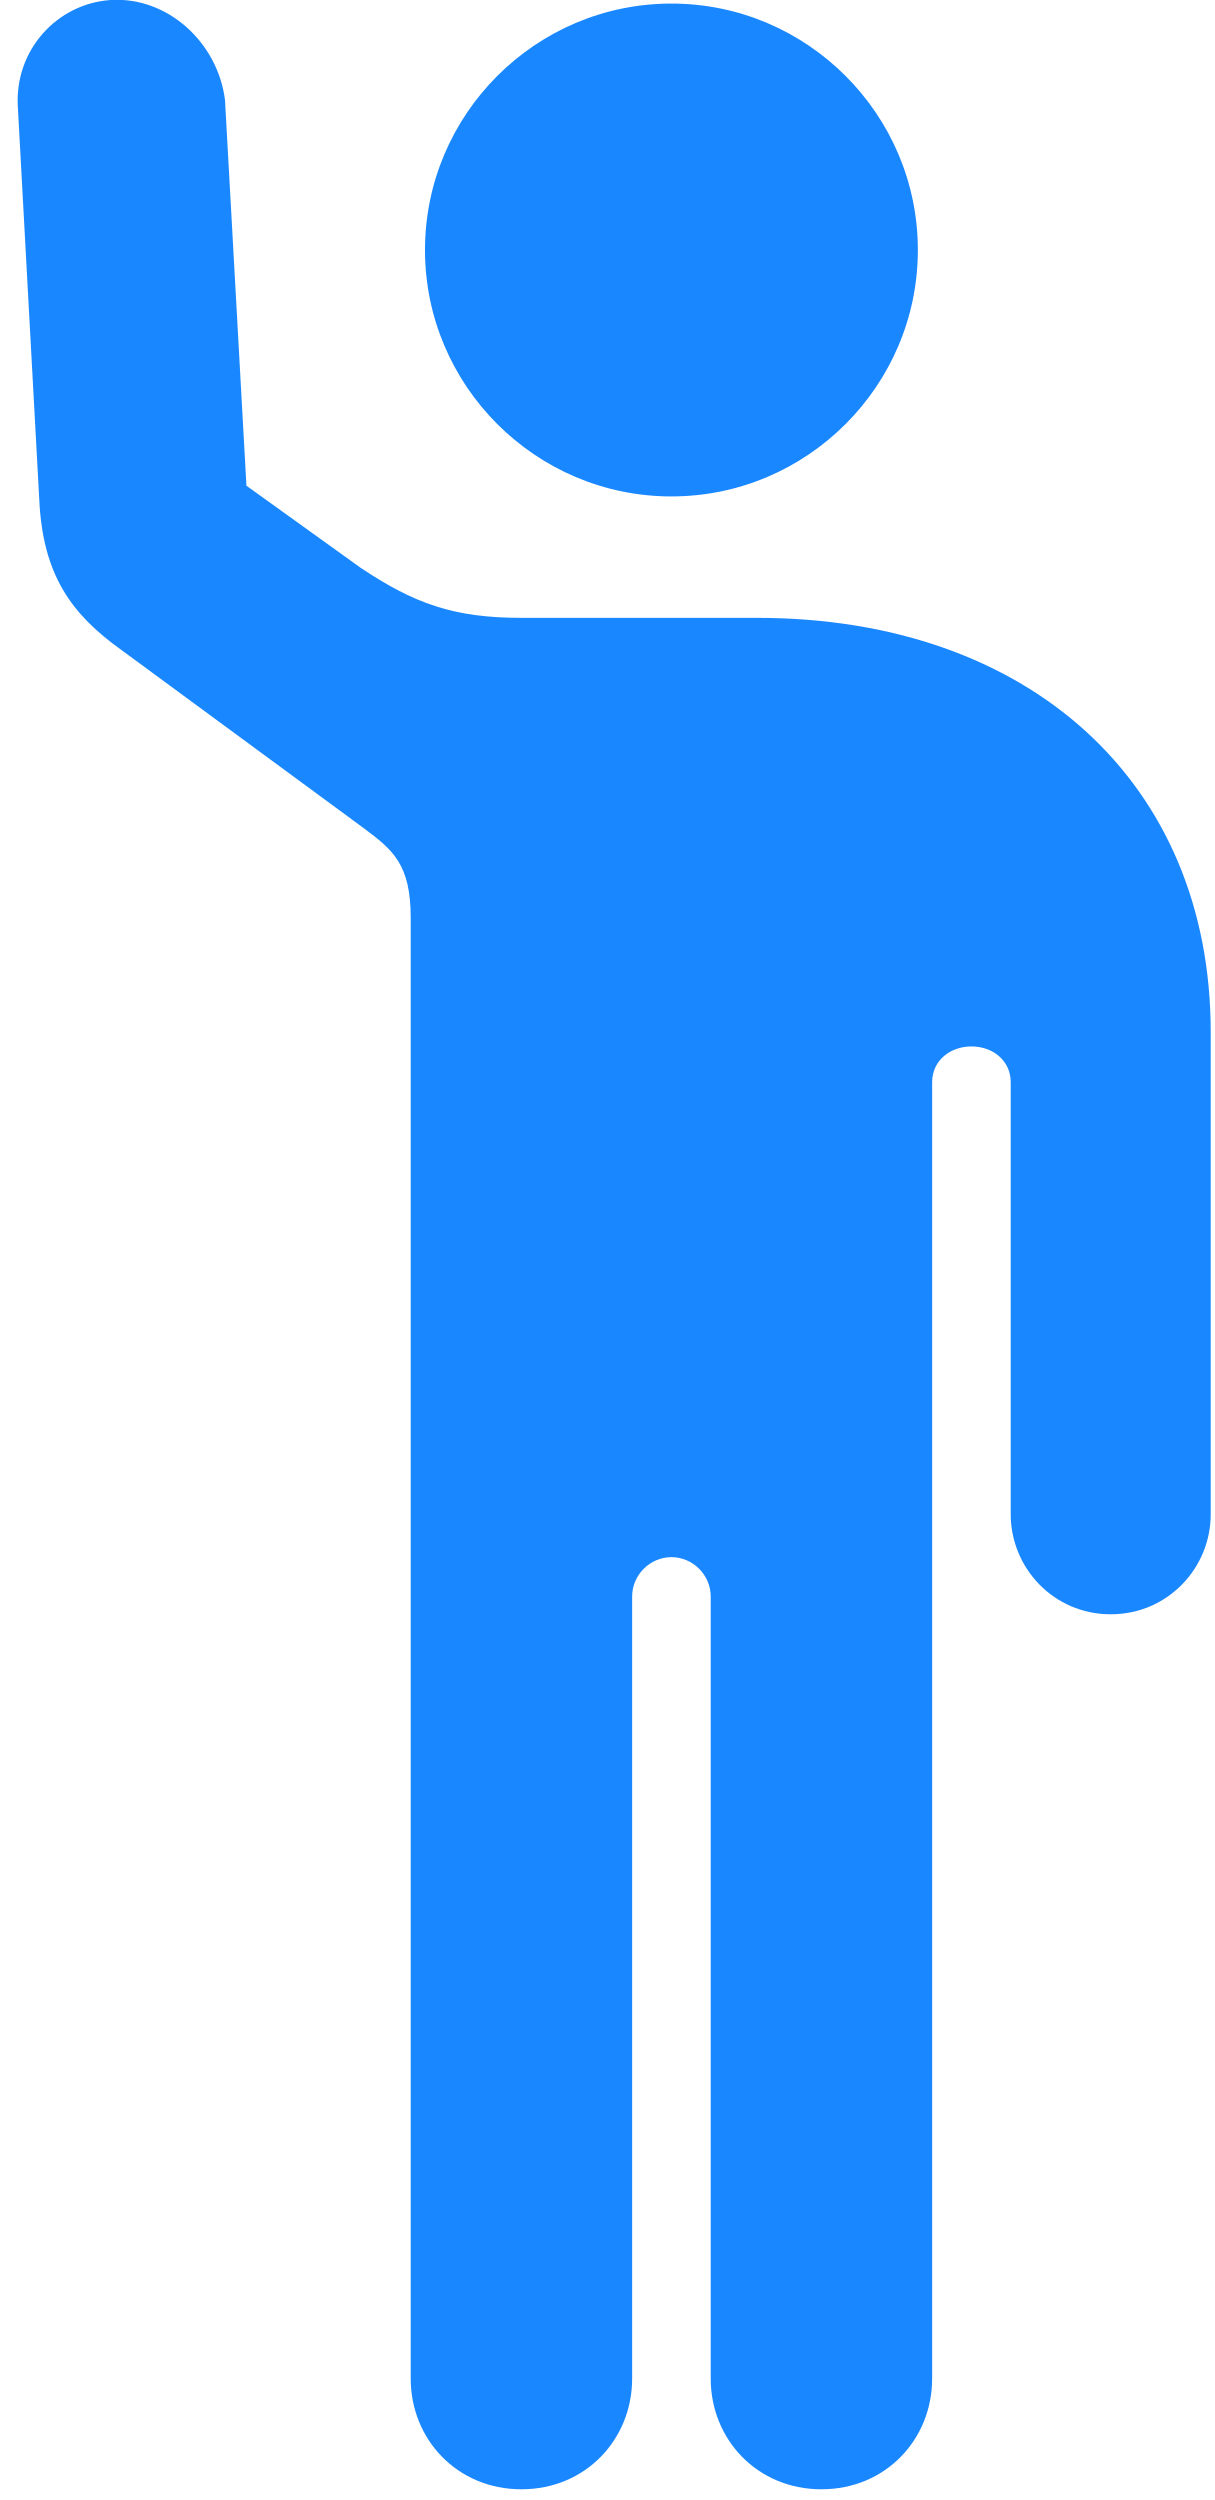
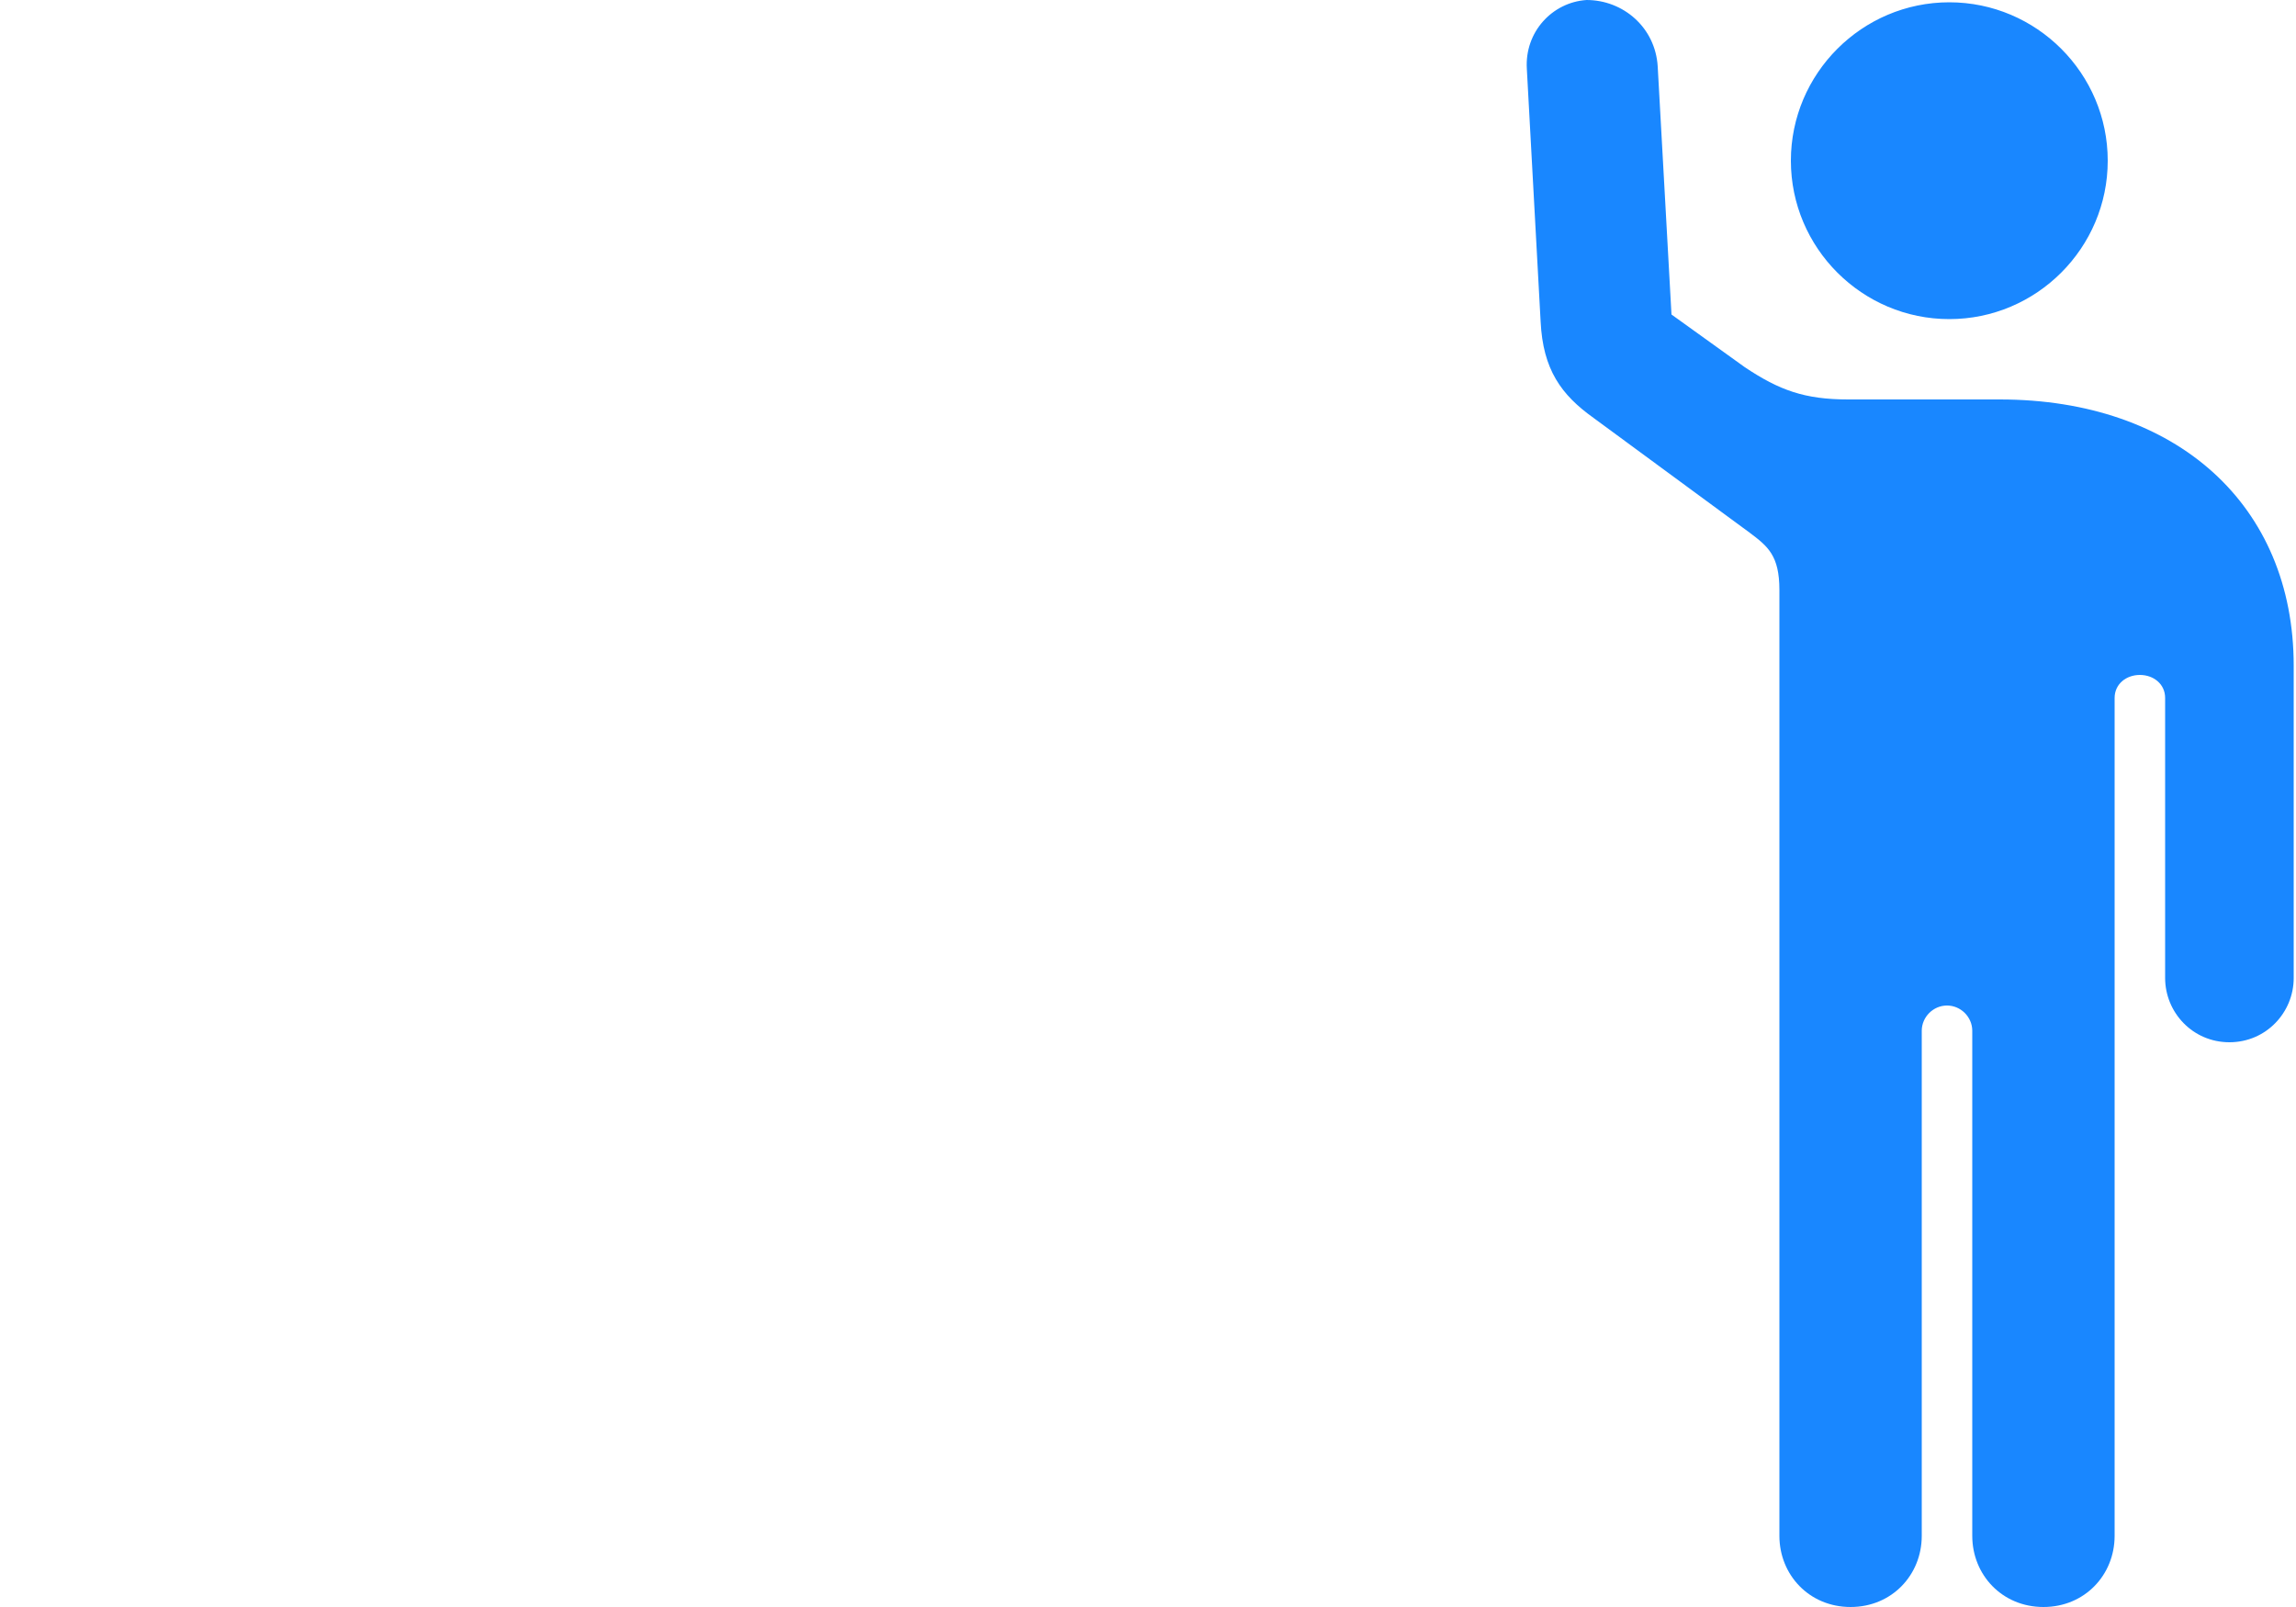
- <svg xmlns="http://www.w3.org/2000/svg" id="Layer_1" version="1.1" viewBox="0 0 34 70">
+ <svg xmlns="http://www.w3.org/2000/svg" id="Layer_1" version="1.1" viewBox="0 0 100 70">
  <defs>
    <style>
      .st0 {
        fill: #007aff;
        fill-opacity: .9;
      }

      .st1 {
        fill-opacity: 0;
      }
    </style>
  </defs>
-   <rect class="st1" x=".5" width="33.3" height="70" />
-   <path class="st0" d="M.5,3l.6,11c.1,2.1.9,3.2,2.3,4.2l6.8,5c.8.6,1.3,1,1.3,2.5v40.9c0,1.7,1.3,3.1,3.1,3.1s3.1-1.4,3.1-3.1v-21.9c0-.6.5-1.1,1.1-1.1s1.1.5,1.1,1.1v21.9c0,1.7,1.3,3.1,3.1,3.1s3.1-1.4,3.1-3.1V30.3c0-.6.5-1,1.1-1s1.1.4,1.1,1v12.1c0,1.5,1.2,2.8,2.8,2.8s2.8-1.3,2.8-2.8v-13.5c0-7-5.1-11.6-12.7-11.6h-6.6c-1.9,0-3-.4-4.5-1.4l-3.2-2.3-.6-10.8c-.2-1.6-1.6-2.9-3.2-2.8C1.6.1.4,1.4.5,3ZM18.8,13.9c3.8,0,6.9-3.1,6.9-6.9S22.6.1,18.8.1s-6.9,3.1-6.9,6.9,3.1,6.9,6.9,6.9Z" />
+   <rect class="st1" x="33.5" width="33.3" height="70" />
+   <path class="st0" d="M66.5,3l.6,11c.1,2.1.9,3.2,2.3,4.2l6.8,5c.8.6,1.3,1,1.3,2.5v41.2c0,1.7,1.3,3.1,3.1,3.1s3.1-1.4,3.1-3.1v-22c0-.6.5-1.1,1.1-1.1s1.1.5,1.1,1.1v22c0,1.7,1.3,3.1,3.1,3.1s3.1-1.4,3.1-3.1V30.4c0-.6.5-1,1.1-1s1.1.4,1.1,1v12.2c0,1.5,1.2,2.8,2.8,2.8s2.8-1.3,2.8-2.8v-13.6c0-7-5.1-11.6-12.8-11.6h-6.6c-1.9,0-3-.4-4.5-1.4l-3.2-2.3-.6-10.8C72.1,1.2,70.7,0,69.1,0c-1.5.1-2.7,1.4-2.6,3ZM84.9,13.9c3.8,0,6.9-3.1,6.9-6.9S88.7.1,84.9.1s-6.9,3.1-6.9,6.9,3.1,6.9,6.9,6.9Z" />
</svg>
